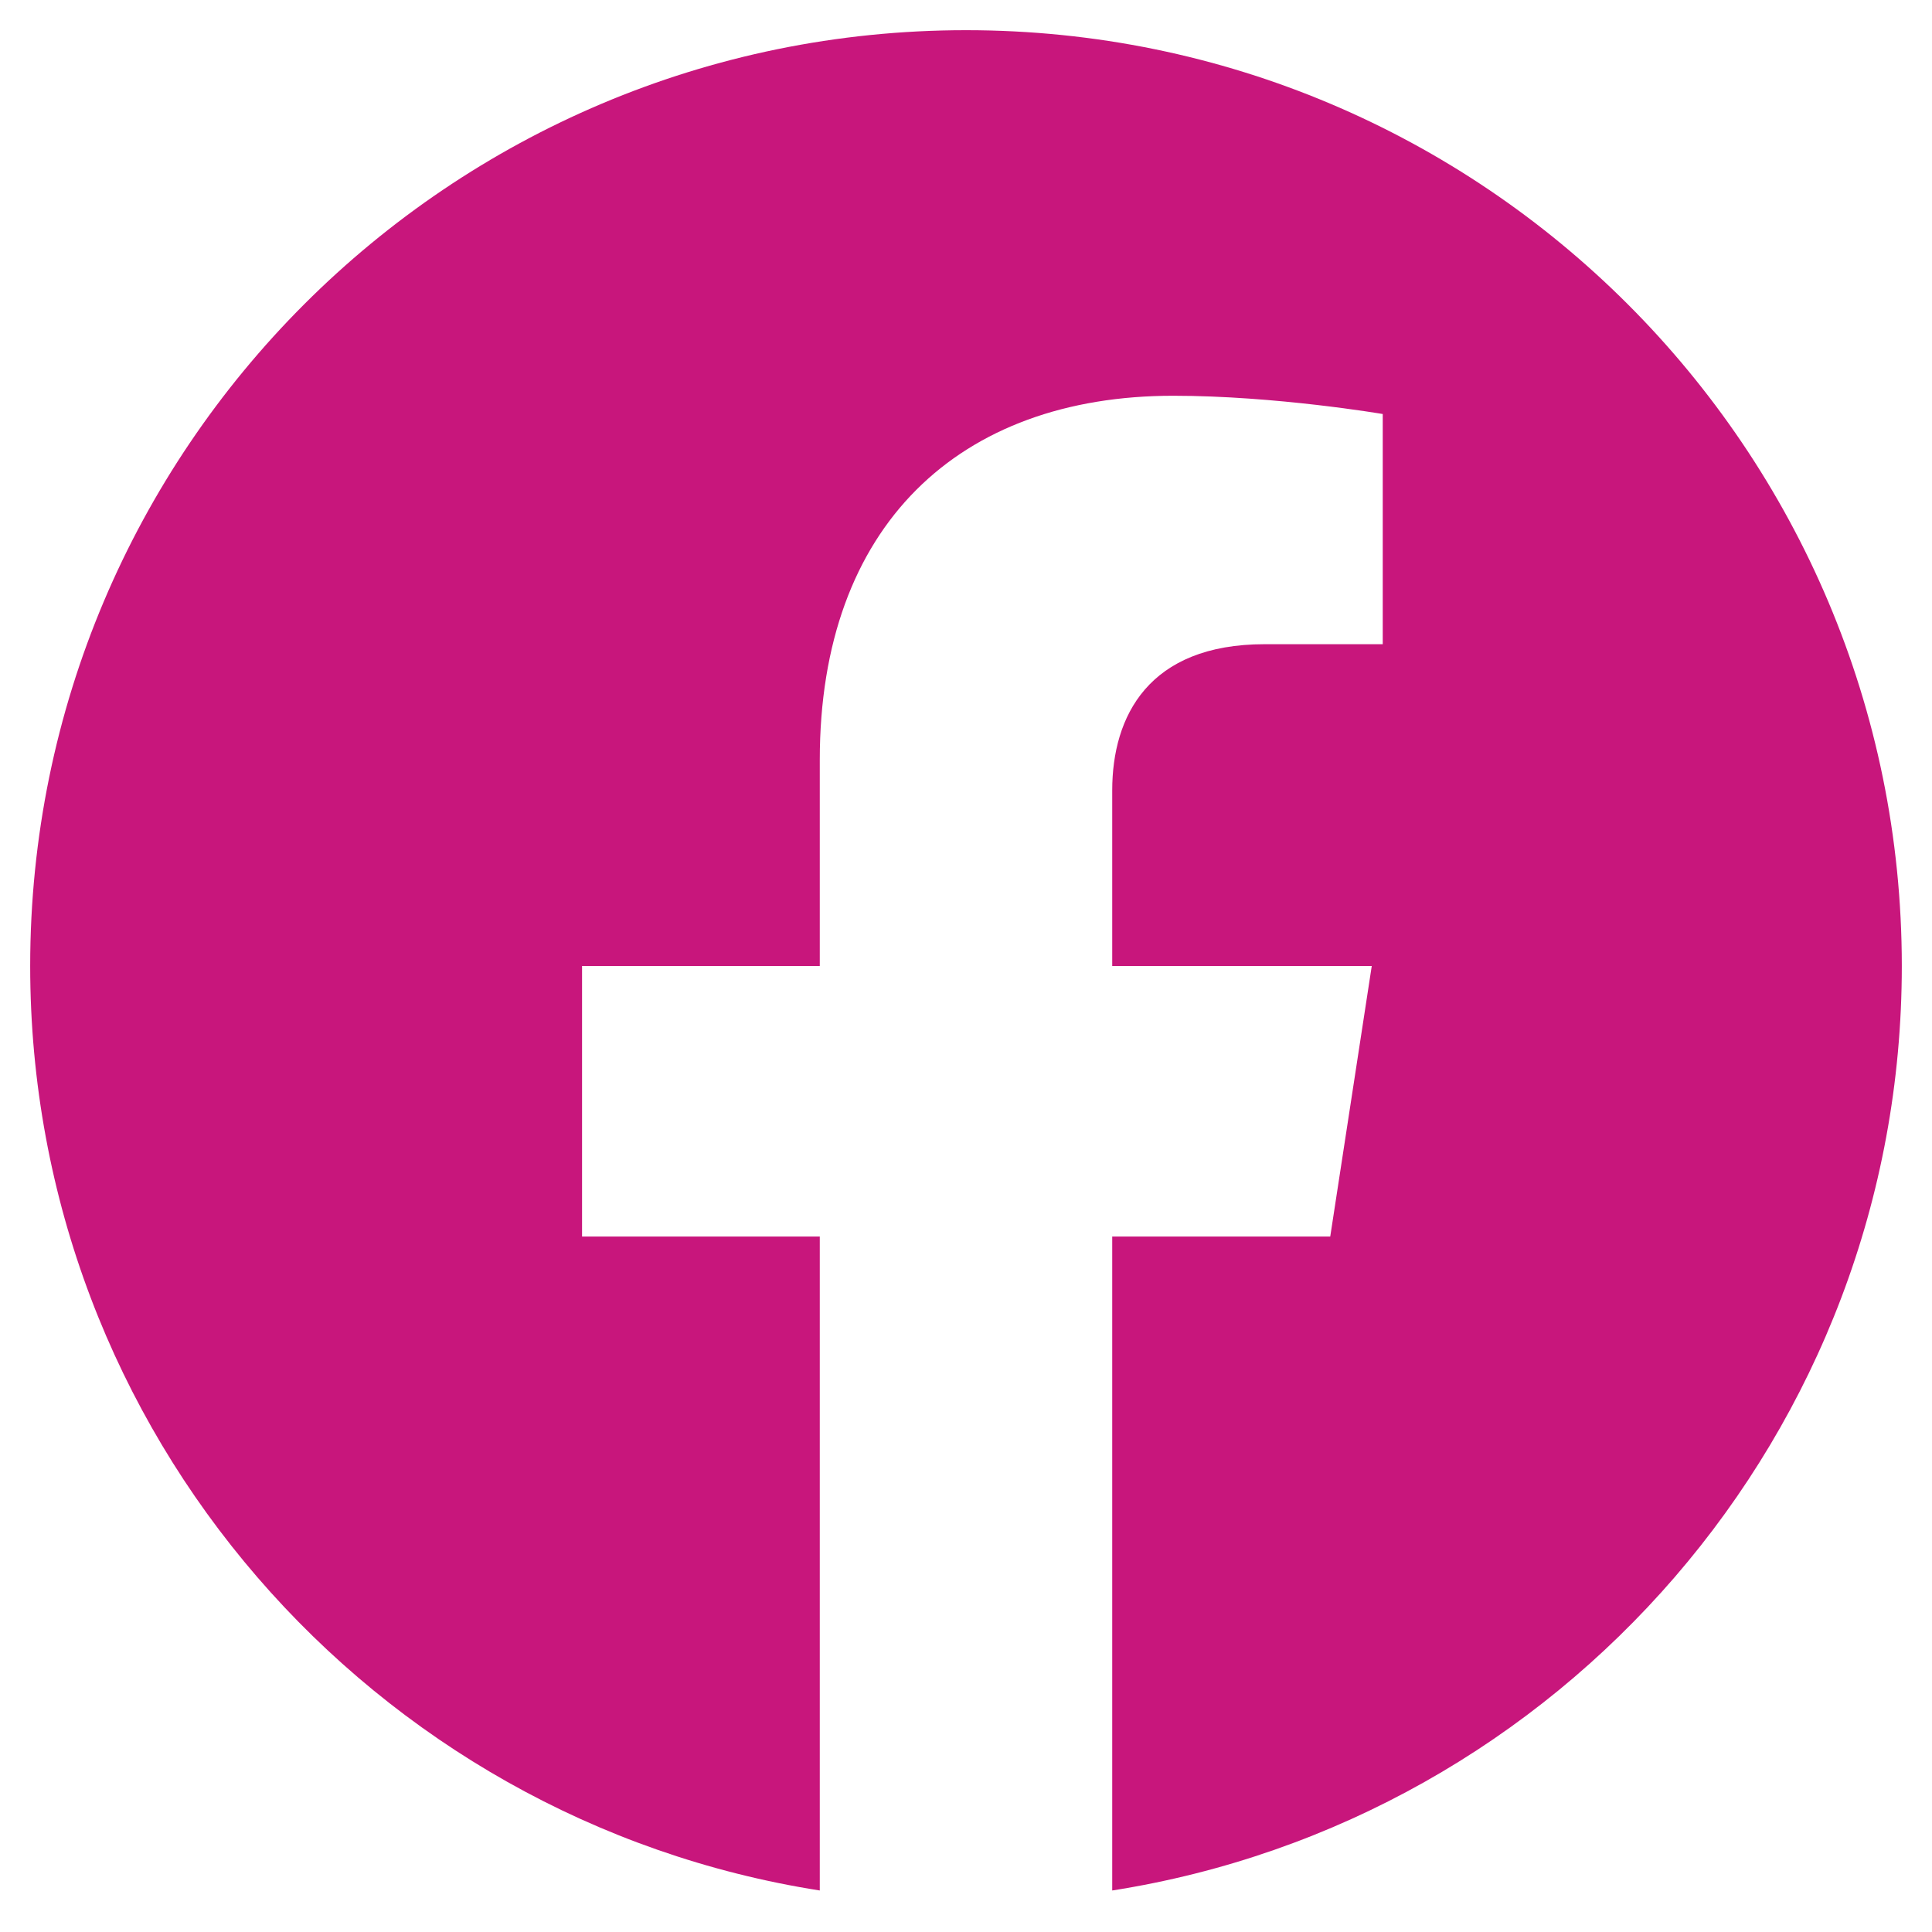
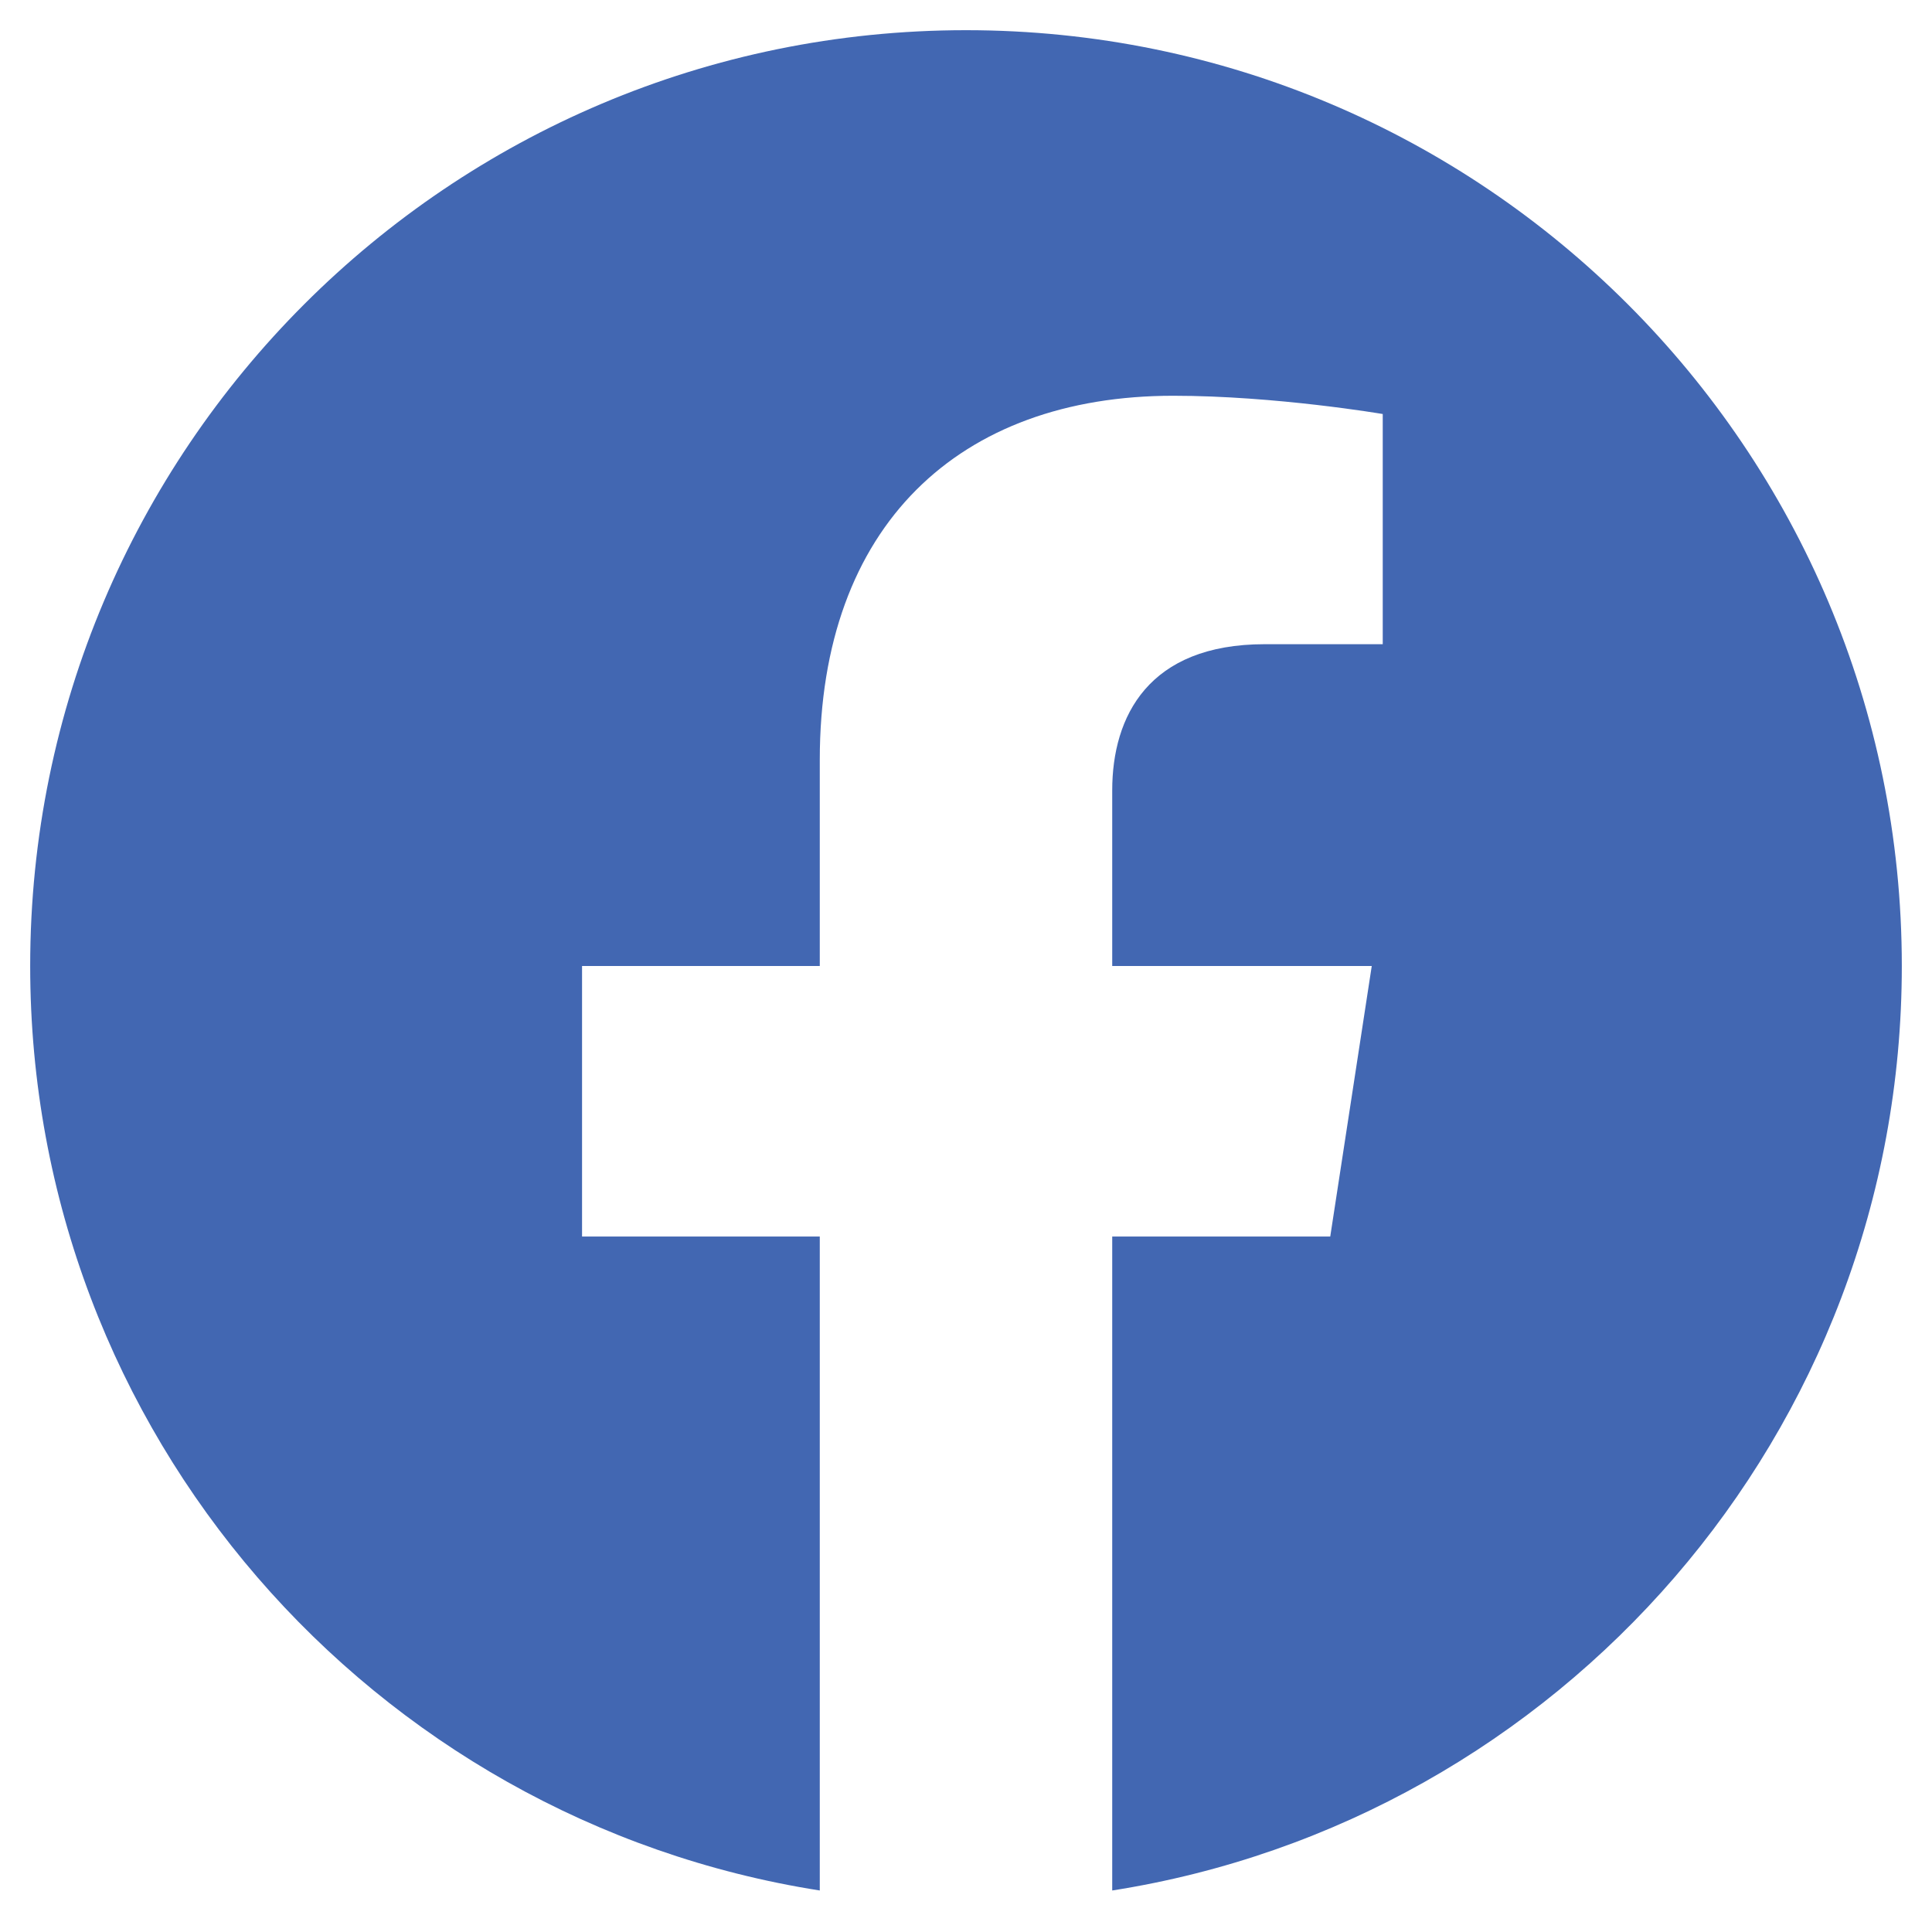
<svg viewBox="0 0 512 512">
-   <path d="M504 256C504 119 393 8 256 8S8 119 8 256c0 123.78 90.69 226.38 209.25 245V327.69h-63V256h63v-54.64c0-62.15 37-96.48 93.67-96.48 27.14 0 55.52 4.84 55.52 4.84v61h-31.28c-30.8 0-40.41 19.12-40.41 38.73V256h68.78l-11 71.69h-57.78V501C413.31 482.38 504 379.78 504 256z" fill="#c8167c" />
+   <path d="M504 256C504 119 393 8 256 8S8 119 8 256c0 123.78 90.69 226.38 209.25 245V327.69h-63V256h63v-54.64c0-62.15 37-96.48 93.67-96.48 27.14 0 55.52 4.84 55.52 4.84v61h-31.28c-30.8 0-40.41 19.12-40.41 38.73V256h68.78l-11 71.69h-57.78V501C413.31 482.38 504 379.78 504 256z" fill="#4267B2" />
</svg>
